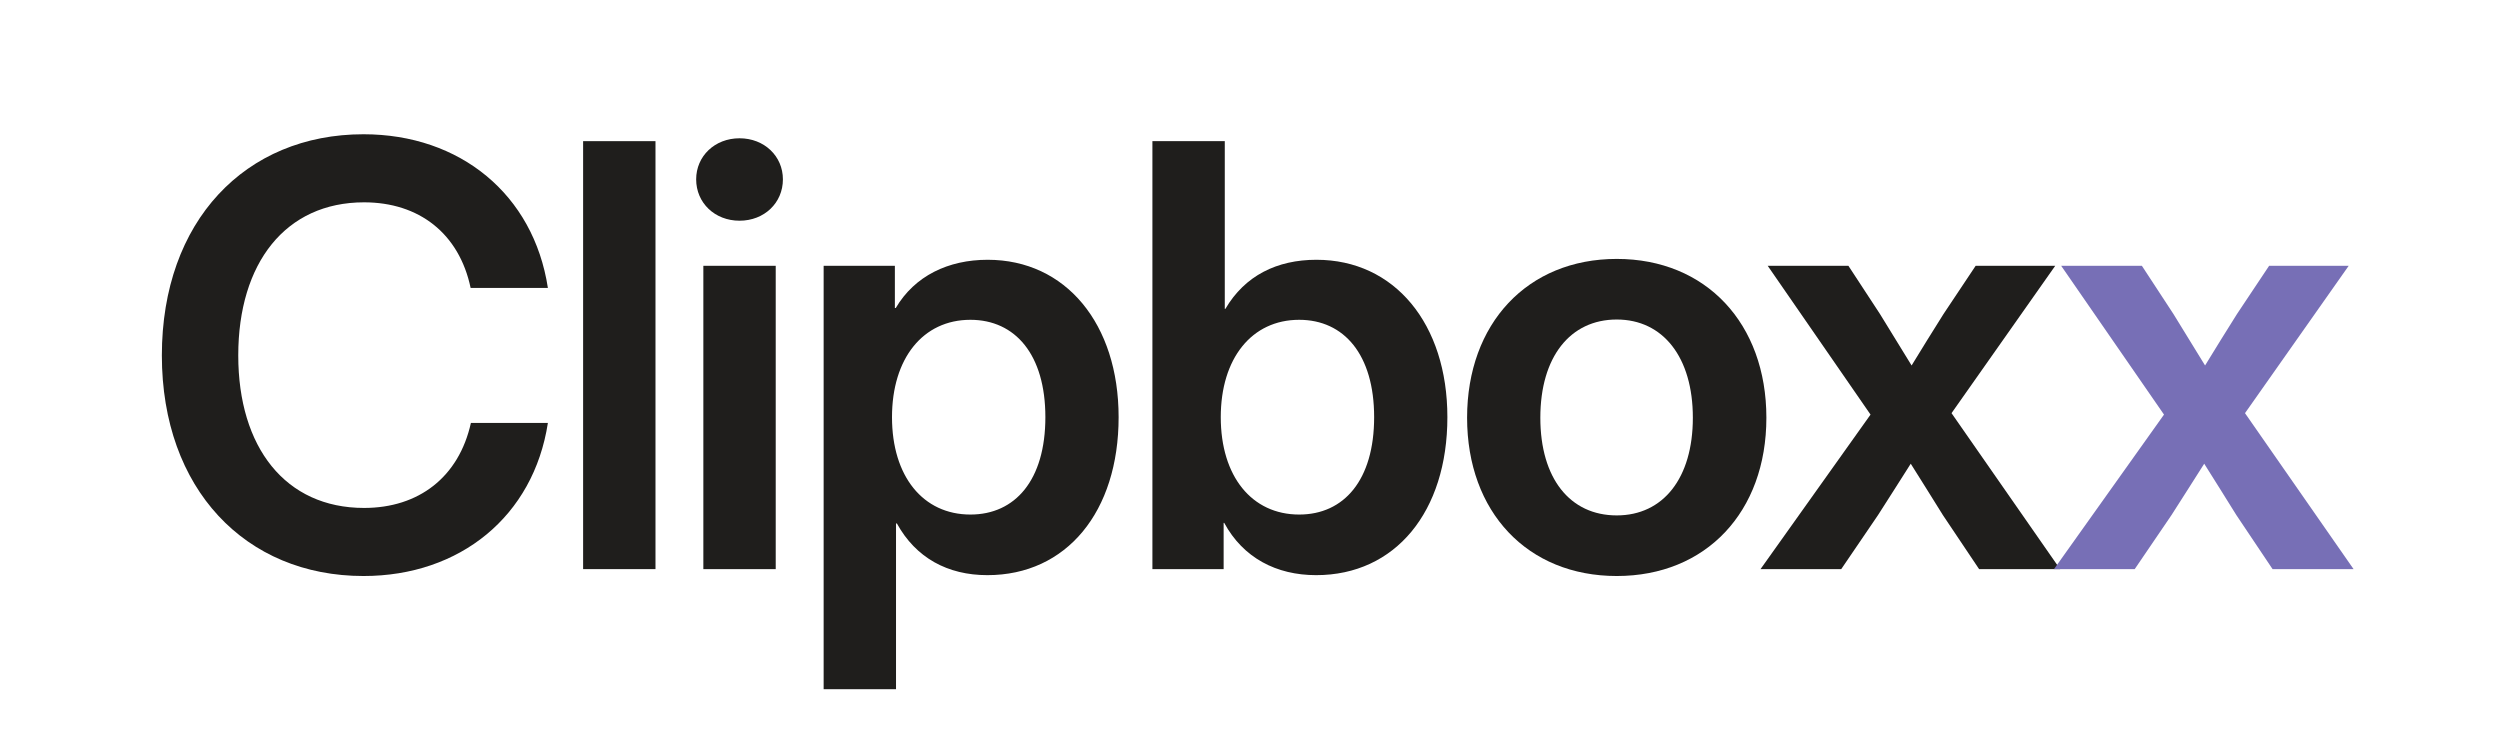
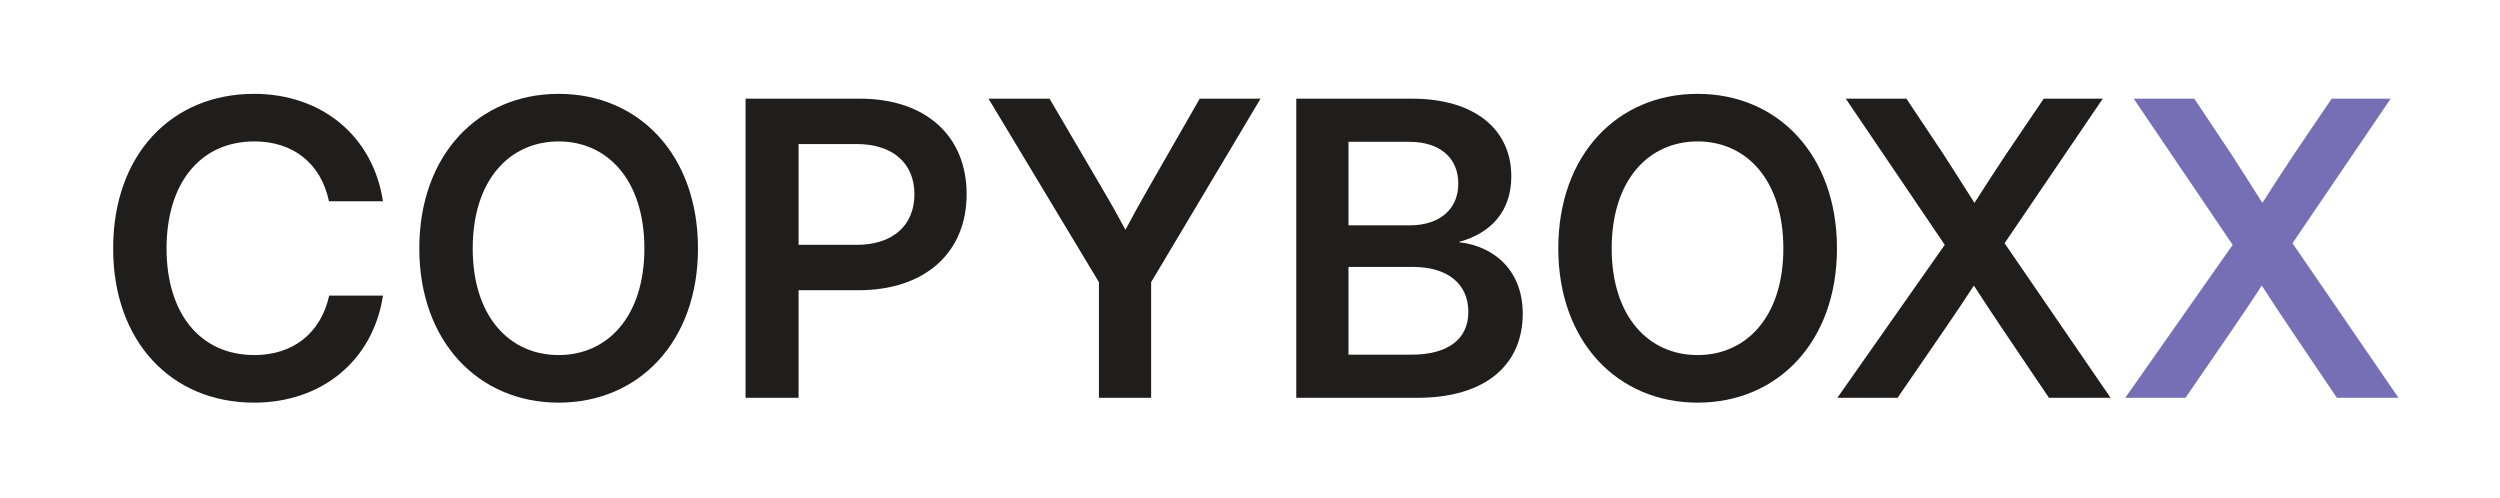
- <svg xmlns="http://www.w3.org/2000/svg" viewBox="0 0 425 125" width="425" height="125">
+ <svg xmlns="http://www.w3.org/2000/svg" viewBox="0 0 608 121" width="608" height="121">
  <path fill="#1f1e1c" transform="translate(24.00 96.75)" d="M37.793 1.172C54.199 1.172 66.699 -8.984 69.141 -24.854H56.055C54.004 -15.625 47.168 -10.4 37.891 -10.4C24.512 -10.4 16.504 -20.703 16.504 -36.328C16.504 -52.051 24.561 -62.354 37.891 -62.354C47.217 -62.354 54.053 -57.08 56.006 -47.803H69.141C66.699 -63.721 54.199 -73.926 37.793 -73.926C17.725 -73.926 3.516 -59.18 3.516 -36.328C3.516 -13.623 17.725 1.172 37.793 1.172Z" />
-   <path fill="#1f1e1c" transform="translate(93.66 96.75)" d="M17.773 -72.754H5.469V0.0H17.773Z" />
-   <path fill="#1f1e1c" transform="translate(114.10 96.75)" d="M5.469 0.0H17.773V-51.562H5.469ZM11.621 -59.229C15.82 -59.229 18.994 -62.256 18.994 -66.26C18.994 -70.215 15.82 -73.242 11.621 -73.242C7.422 -73.242 4.248 -70.215 4.248 -66.26C4.248 -62.256 7.422 -59.229 11.621 -59.229Z" />
-   <path fill="#1f1e1c" transform="translate(134.55 96.75)" d="M5.469 20.41H17.773V-7.764H17.92C21.143 -1.904 26.562 1.025 33.301 1.025C46.777 1.025 55.615 -9.766 55.615 -25.83C55.615 -41.699 46.631 -52.588 33.35 -52.588C26.66 -52.588 20.947 -49.854 17.725 -44.385H17.578V-51.562H5.469ZM30.42 -9.277C22.363 -9.277 17.09 -15.771 17.09 -25.83C17.09 -35.84 22.363 -42.383 30.42 -42.383C38.037 -42.383 43.164 -36.475 43.164 -25.83C43.164 -15.137 38.037 -9.277 30.42 -9.277Z" />
-   <path fill="#1f1e1c" transform="translate(190.44 96.75)" d="M33.301 1.025C46.777 1.025 55.615 -9.766 55.615 -25.83C55.615 -41.699 46.631 -52.588 33.35 -52.588C26.66 -52.588 21.191 -49.902 17.871 -44.238H17.773V-72.754H5.469V0.0H17.578V-7.861H17.676C20.898 -1.904 26.562 1.025 33.301 1.025ZM30.42 -9.277C22.363 -9.277 17.09 -15.771 17.09 -25.83C17.09 -35.84 22.363 -42.383 30.42 -42.383C38.037 -42.383 43.164 -36.475 43.164 -25.83C43.164 -15.137 38.037 -9.277 30.42 -9.277Z" />
-   <path fill="#1f1e1c" transform="translate(246.33 96.75)" d="M28.516 1.172C43.701 1.172 53.955 -9.717 53.955 -25.732C53.955 -41.748 43.701 -52.734 28.516 -52.734C13.33 -52.734 3.076 -41.748 3.076 -25.732C3.076 -9.717 13.33 1.172 28.516 1.172ZM28.516 -9.131C20.557 -9.131 15.527 -15.43 15.527 -25.732C15.527 -36.084 20.605 -42.432 28.516 -42.432C36.377 -42.432 41.455 -36.035 41.455 -25.732C41.455 -15.479 36.426 -9.131 28.516 -9.131Z" />
-   <path fill="#1f1e1c" transform="translate(298.41 96.75)" d="M0.879 0.0H14.6L20.85 -9.18C22.803 -12.207 24.609 -15.088 26.416 -17.92C28.223 -15.088 29.98 -12.207 31.885 -9.18L38.037 0.0H51.807L33.35 -26.514L50.977 -51.562H37.451L31.982 -43.359C30.078 -40.332 28.32 -37.5 26.562 -34.619C24.805 -37.5 23.047 -40.332 21.191 -43.359L15.82 -51.562H2.1L19.58 -26.27Z" />
-   <path fill="#776fb6" transform="translate(348.30 96.75)" d="M0.879 0.0H14.6L20.85 -9.18C22.803 -12.207 24.609 -15.088 26.416 -17.92C28.223 -15.088 29.98 -12.207 31.885 -9.18L38.037 0.0H51.807L33.35 -26.514L50.977 -51.562H37.451L31.982 -43.359C30.078 -40.332 28.32 -37.5 26.562 -34.619C24.805 -37.5 23.047 -40.332 21.191 -43.359L15.82 -51.562H2.1L19.58 -26.27Z" />
+   <path fill="#1f1e1c" transform="translate(98.46 96.75)" d="M37.402 1.172C56.885 1.172 71.289 -13.623 71.289 -36.328C71.289 -59.131 56.885 -73.926 37.402 -73.926C17.92 -73.926 3.516 -59.131 3.516 -36.328C3.516 -13.672 17.92 1.172 37.402 1.172ZM37.402 -10.4C25.488 -10.4 16.504 -19.727 16.504 -36.328C16.504 -52.979 25.488 -62.354 37.402 -62.354C49.268 -62.354 58.252 -52.979 58.252 -36.328C58.252 -19.727 49.268 -10.4 37.402 -10.4Z" />
+   <path fill="#1f1e1c" transform="translate(175.27 96.75)" d="M6.055 0.0H18.945V-26.172H33.594C49.561 -26.172 59.814 -35.205 59.814 -49.512C59.814 -63.77 49.805 -72.754 33.838 -72.754H6.055ZM18.945 -37.207V-61.719H33.105C41.797 -61.719 47.119 -57.08 47.119 -49.512C47.119 -41.895 41.797 -37.207 33.105 -37.207Z" />
+   <path fill="#1f1e1c" transform="translate(239.77 96.75)" d="M27.49 0.0H40.186V-28.125L66.797 -72.754H52.002L39.16 -50.342C37.354 -47.217 35.645 -44.043 33.936 -40.869C32.227 -44.043 30.469 -47.217 28.613 -50.342L15.479 -72.754H0.635L27.49 -28.125Z" />
+   <path fill="#1f1e1c" transform="translate(309.20 96.75)" d="M6.055 0.0H35.449C52.295 0.0 61.133 -8.203 61.133 -20.459C61.133 -30.811 54.395 -36.816 45.703 -37.842V-37.939C53.516 -40.088 58.35 -45.459 58.35 -53.857C58.35 -65.234 49.512 -72.754 34.18 -72.754H6.055ZM18.75 -10.498V-31.836H34.375C42.969 -31.836 47.9 -27.637 47.9 -20.898C47.9 -14.209 42.871 -10.498 34.082 -10.498ZM18.75 -41.943V-62.256H33.594C40.967 -62.256 45.459 -58.35 45.459 -52.1C45.459 -45.898 40.967 -41.943 33.594 -41.943Z" />
+   <path fill="#1f1e1c" transform="translate(375.46 96.75)" d="M37.402 1.172C56.885 1.172 71.289 -13.623 71.289 -36.328C71.289 -59.131 56.885 -73.926 37.402 -73.926C17.92 -73.926 3.516 -59.131 3.516 -36.328C3.516 -13.672 17.92 1.172 37.402 1.172ZM37.402 -10.4C25.488 -10.4 16.504 -19.727 16.504 -36.328C16.504 -52.979 25.488 -62.354 37.402 -62.354C49.268 -62.354 58.252 -52.979 58.252 -36.328C58.252 -19.727 49.268 -10.4 37.402 -10.4Z" />
+   <path fill="#1f1e1c" transform="translate(446.06 96.75)" d="M0.781 0.0H15.43L26.758 -16.504C29.248 -20.117 31.641 -23.682 33.984 -27.295C36.328 -23.682 38.672 -20.117 41.113 -16.504L52.246 0.0H67.236L41.455 -37.598L65.332 -72.754H50.977L41.846 -59.277C39.209 -55.322 36.67 -51.367 34.131 -47.412C31.641 -51.367 29.102 -55.322 26.562 -59.277L17.578 -72.754H2.832L26.904 -37.207Z" />
+   <path fill="#776fb6" transform="translate(516.08 96.75)" d="M0.781 0.0H15.43L26.758 -16.504C29.248 -20.117 31.641 -23.682 33.984 -27.295C36.328 -23.682 38.672 -20.117 41.113 -16.504L52.246 0.0H67.236L41.455 -37.598L65.332 -72.754H50.977L41.846 -59.277C39.209 -55.322 36.67 -51.367 34.131 -47.412C31.641 -51.367 29.102 -55.322 26.562 -59.277L17.578 -72.754H2.832L26.904 -37.207Z" />
</svg>
